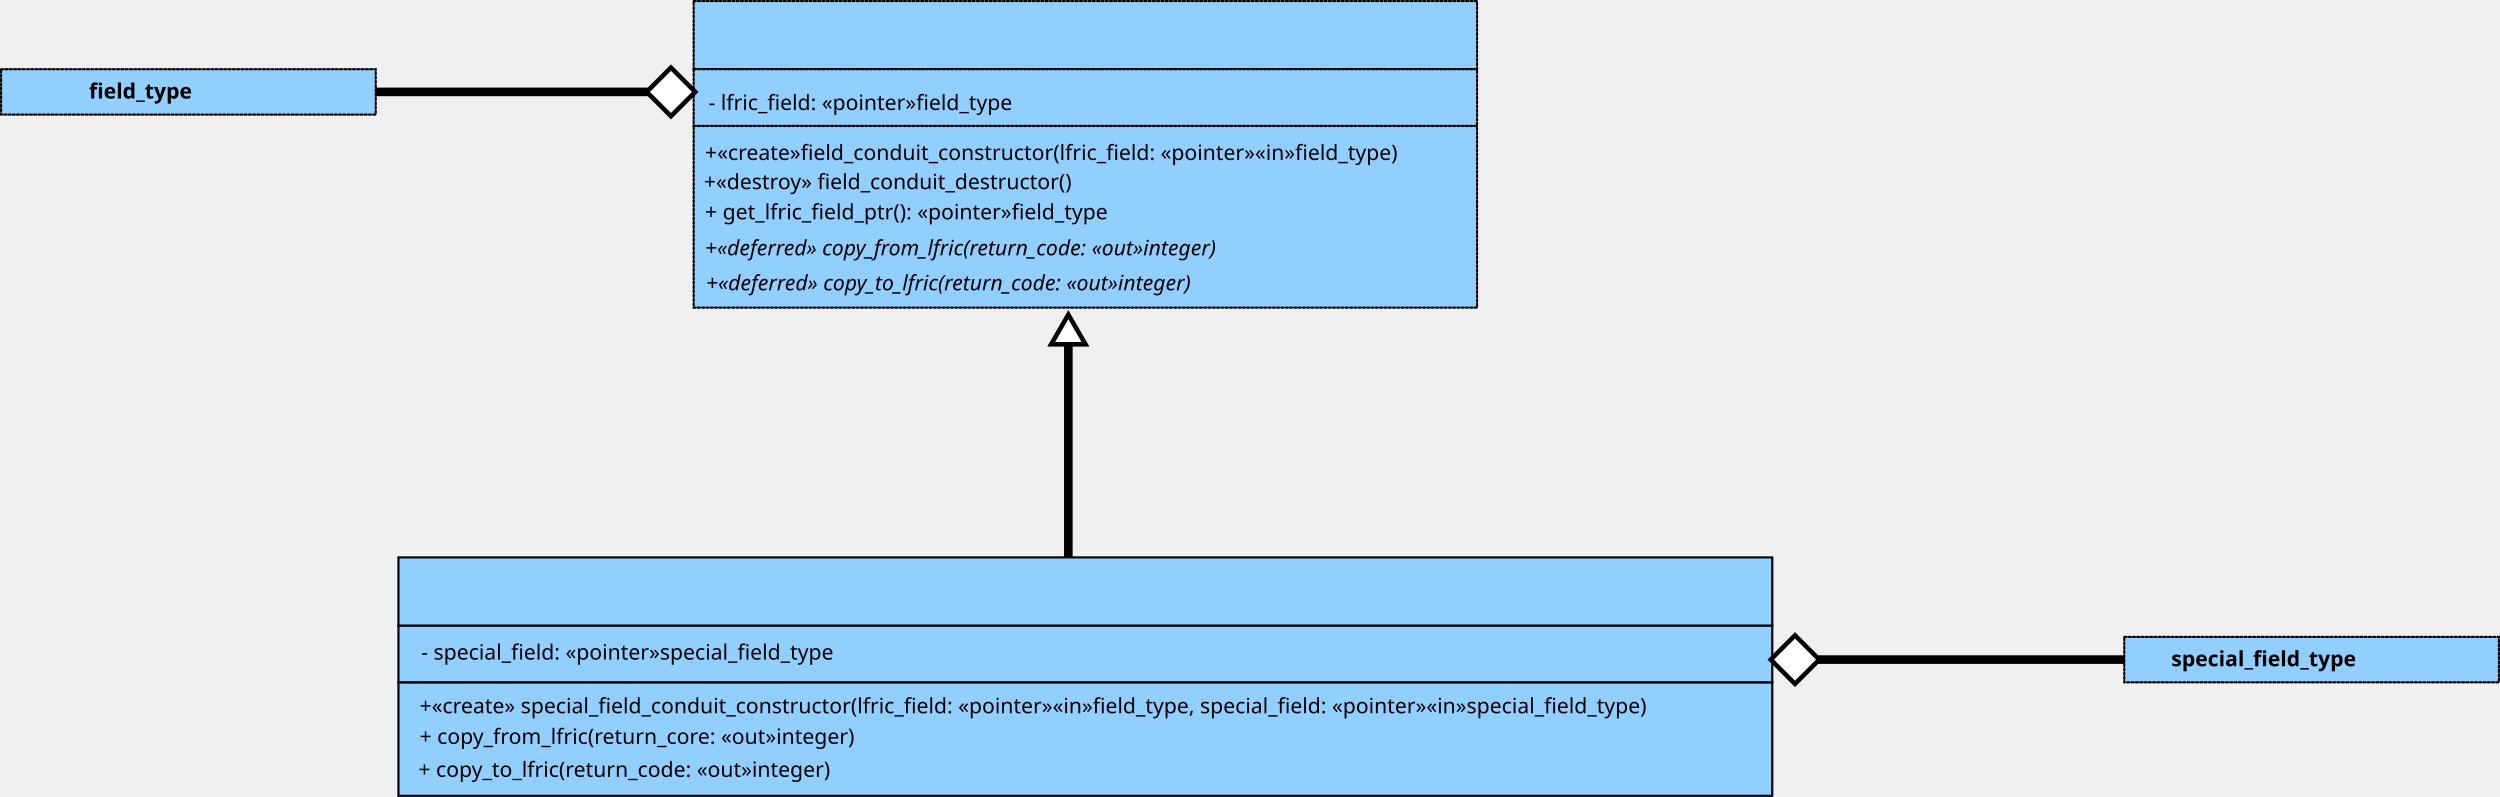
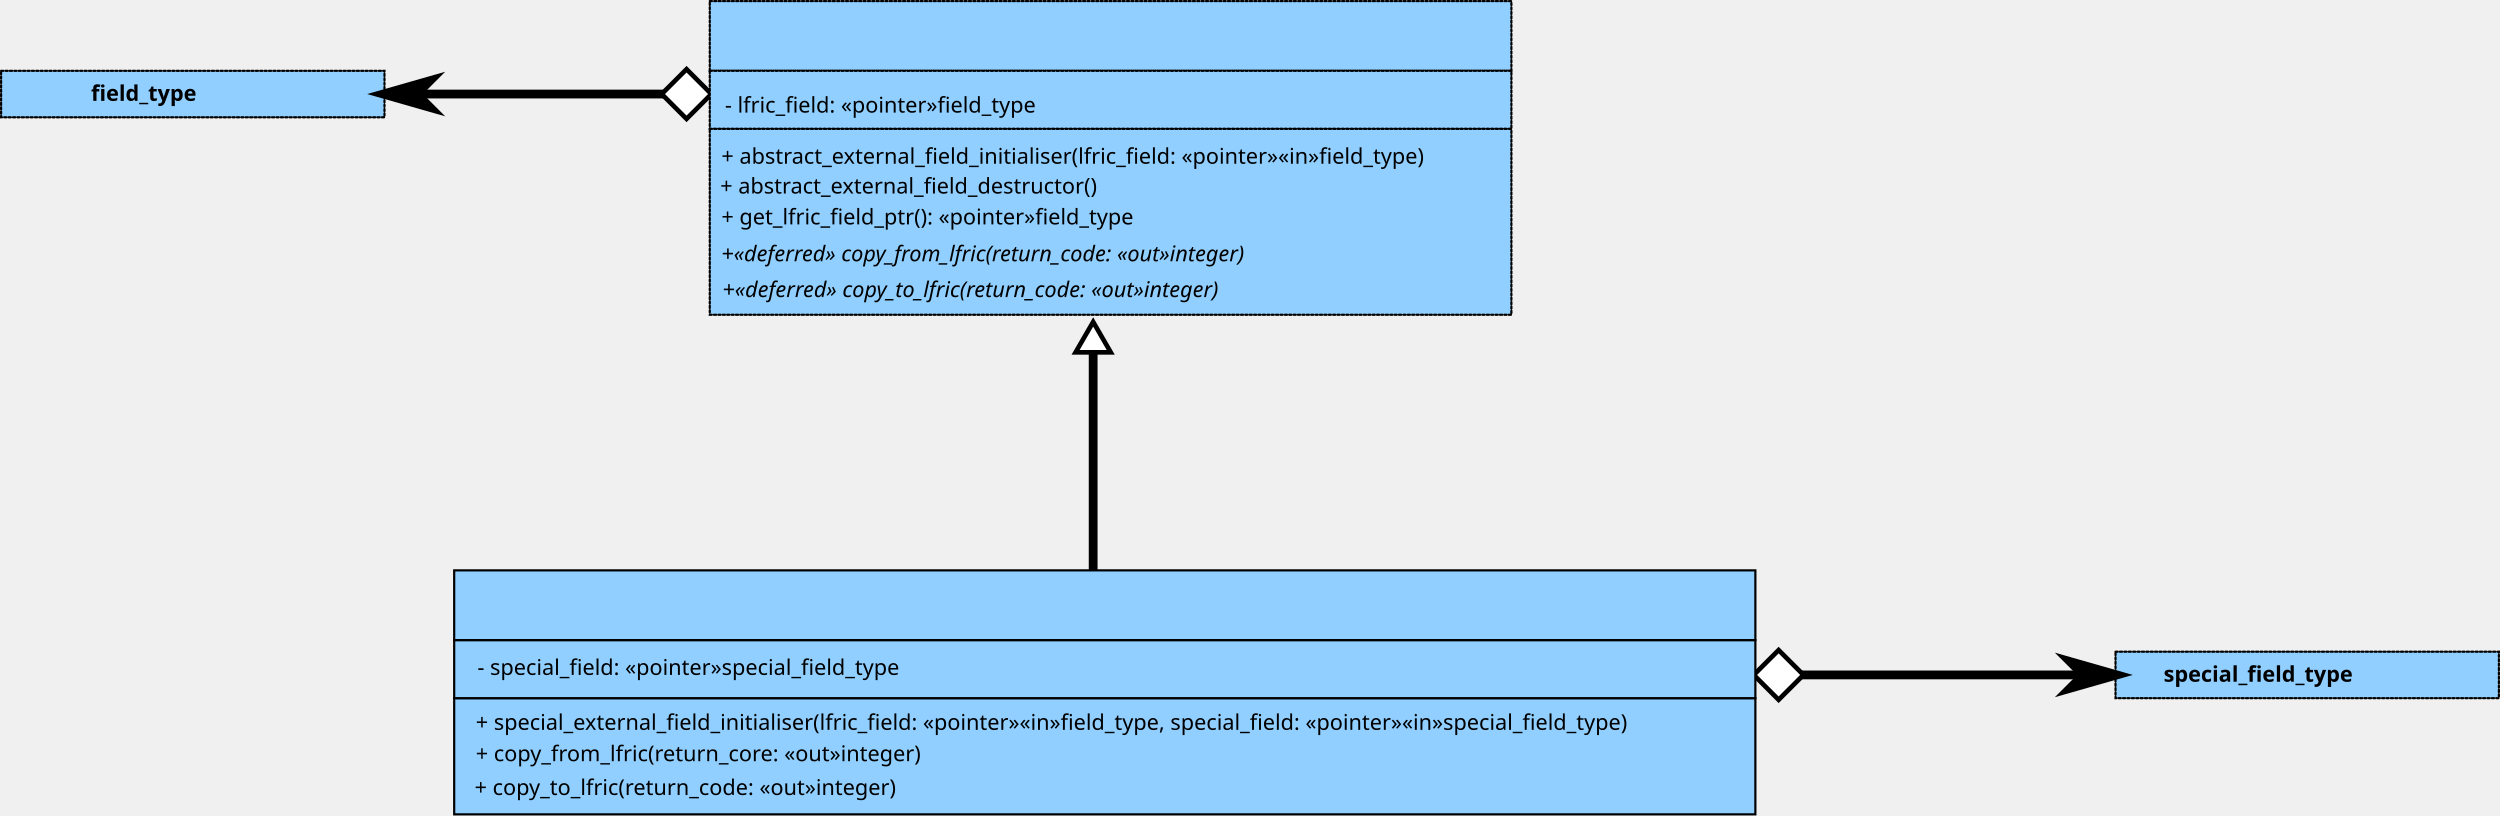
- <svg xmlns="http://www.w3.org/2000/svg" width="582.583mm" height="185.708mm" viewBox="0 0 582.583 185.708" version="1.1" id="svg8">
+ <svg xmlns="http://www.w3.org/2000/svg" width="569.354mm" height="185.708mm" viewBox="0 0 569.354 185.708" version="1.1" id="svg8">
  <defs id="defs2">
+     <marker style="overflow:visible" id="marker1271" refX="0" refY="0" orient="auto">
+       <path transform="matrix(0.4,0,0,0.4,4,0)" style="fill:#000000;fill-opacity:1;fill-rule:evenodd;stroke:#000000;stroke-width:1pt;stroke-opacity:1" d="M 0,0 5,-5 -12.5,0 5,5 Z" id="path1269" />
+     </marker>
+     <marker orient="auto" refY="0" refX="0" id="Arrow1Mstart" style="overflow:visible">
+       <path id="path933" d="M 0,0 5,-5 -12.5,0 5,5 Z" style="fill:#000000;fill-opacity:1;fill-rule:evenodd;stroke:#000000;stroke-width:1pt;stroke-opacity:1" transform="matrix(0.4,0,0,0.4,4,0)" />
+     </marker>
    <marker style="overflow:visible" id="marker1982" refX="0" refY="0" orient="auto">
      <path transform="scale(0.4)" style="fill:#ffffff;fill-rule:evenodd;stroke:#000000;stroke-width:1pt;stroke-opacity:1" d="M 0,-7.071 -7.071,0 0,7.071 7.071,0 Z" id="path1980" />
    </marker>
    <marker orient="auto" refY="0" refX="0" id="EmptyTriangleInM" style="overflow:visible">
      <path id="path1041" d="M 5.77,0 -2.88,5 V -5 Z" style="fill:#ffffff;fill-rule:evenodd;stroke:#000000;stroke-width:1pt;stroke-opacity:1" transform="matrix(-0.4,0,0,-0.4,1.8,0)" />
    </marker>
    <marker orient="auto" refY="0" refX="0" id="TriangleInM" style="overflow:visible">
      <path id="path1023" d="M 5.77,0 -2.88,5 V -5 Z" style="fill:#000000;fill-opacity:1;fill-rule:evenodd;stroke:#000000;stroke-width:1pt;stroke-opacity:1" transform="scale(-0.4)" />
    </marker>
    <marker orient="auto" refY="0" refX="0" id="TriangleInL" style="overflow:visible">
      <path id="path1020" d="M 5.77,0 -2.88,5 V -5 Z" style="fill:#000000;fill-opacity:1;fill-rule:evenodd;stroke:#000000;stroke-width:1pt;stroke-opacity:1" transform="scale(-0.8)" />
    </marker>
    <marker orient="auto" refY="0" refX="0" id="EmptyDiamondM" style="overflow:visible">
      <path id="path996" d="M 0,-7.071 -7.071,0 0,7.071 7.071,0 Z" style="fill:#ffffff;fill-rule:evenodd;stroke:#000000;stroke-width:1pt;stroke-opacity:1" transform="scale(0.4)" />
    </marker>
    <marker orient="auto" refY="0" refX="0" id="EmptyDiamondL" style="overflow:visible">
      <path id="path993" d="M 0,-7.071 -7.071,0 0,7.071 7.071,0 Z" style="fill:#ffffff;fill-rule:evenodd;stroke:#000000;stroke-width:1pt;stroke-opacity:1" transform="scale(0.8)" />
    </marker>
    <marker orient="auto" refY="0" refX="0" id="EmptyDiamondLstart" style="overflow:visible">
      <path id="path1002" d="M 0,-7.071 -7.071,0 0,7.071 7.071,0 Z" style="fill:#ffffff;fill-rule:evenodd;stroke:#000000;stroke-width:1pt;stroke-opacity:1" transform="matrix(0.8,0,0,0.8,5.6,0)" />
    </marker>
  </defs>
  <g id="layer1" transform="translate(161.6458,-0.4166671)">
-     <g id="g1381">
-       <g transform="translate(-87.3125,-47.625)" id="g872">
-         <rect style="fill:#90cfff;fill-opacity:1;stroke:#000000;stroke-width:0.5;stroke-linecap:round;stroke-linejoin:miter;stroke-miterlimit:4;stroke-dasharray:0.5, 0.5;stroke-dashoffset:0;stroke-opacity:1" id="rect817" width="182.562" height="15.875" x="87.312" y="48.292" />
-         <text xml:space="preserve" style="font-style:normal;font-weight:normal;font-size:12.7px;line-height:12.7px;font-family:sans-serif;letter-spacing:0px;word-spacing:0px;fill:#000000;fill-opacity:1;stroke:none;stroke-width:0.265" x="208.866" y="59.142" id="text821">
-           <tspan id="tspan819" x="208.866" y="68.791" style="font-style:normal;font-variant:normal;font-weight:bold;font-stretch:normal;font-size:4.939px;font-family:sans-serif;-inkscape-font-specification:'sans-serif, Bold';font-variant-ligatures:normal;font-variant-caps:normal;font-variant-numeric:normal;font-feature-settings:normal;text-align:center;writing-mode:lr-tb;text-anchor:middle;stroke-width:0.265" />
-         </text>
-         <rect style="fill:#90cfff;fill-opacity:1;stroke:#000000;stroke-width:0.5;stroke-linecap:round;stroke-linejoin:miter;stroke-miterlimit:4;stroke-dasharray:0.5, 0.5;stroke-dashoffset:0;stroke-opacity:1" id="rect823" width="182.562" height="13.229" x="87.312" y="64.167" />
-         <text xml:space="preserve" style="font-style:normal;font-weight:normal;font-size:12.7px;line-height:12.7px;font-family:sans-serif;letter-spacing:0px;word-spacing:0px;fill:#000000;fill-opacity:1;stroke:none;stroke-width:0.265" x="90.76" y="73.681" id="text827">
-           <tspan id="tspan825" x="90.76" y="73.681" style="font-style:normal;font-variant:normal;font-weight:normal;font-stretch:normal;font-size:4.939px;font-family:sans-serif;-inkscape-font-specification:'sans-serif, Normal';font-variant-ligatures:normal;font-variant-caps:normal;font-variant-numeric:normal;font-feature-settings:normal;text-align:start;writing-mode:lr-tb;text-anchor:start;stroke-width:0.265">- lfric_field: «pointer»field_type</tspan>
-         </text>
-         <rect style="fill:#90cfff;fill-opacity:1;stroke:#000000;stroke-width:0.5;stroke-linecap:round;stroke-linejoin:miter;stroke-miterlimit:4;stroke-dasharray:0.5, 0.5;stroke-dashoffset:0;stroke-opacity:1" id="rect829" width="182.562" height="42.333" x="87.312" y="77.396" />
-         <text xml:space="preserve" style="font-style:normal;font-weight:normal;font-size:12.7px;line-height:12.7px;font-family:sans-serif;letter-spacing:0px;word-spacing:0px;fill:#000000;fill-opacity:1;stroke:none;stroke-width:0.265" x="89.958" y="85.333" id="text833">
-           <tspan id="tspan831" x="89.958" y="85.333" style="font-style:normal;font-variant:normal;font-weight:normal;font-stretch:normal;font-size:4.939px;font-family:sans-serif;-inkscape-font-specification:'sans-serif, Normal';font-variant-ligatures:normal;font-variant-caps:normal;font-variant-numeric:normal;font-feature-settings:normal;text-align:start;writing-mode:lr-tb;text-anchor:start;stroke-width:0.265">+«create»field_conduit_constructor(lfric_field: «pointer»«in»field_type)</tspan>
-         </text>
-         <text xml:space="preserve" style="font-style:normal;font-weight:normal;font-size:12.7px;line-height:12.7px;font-family:sans-serif;letter-spacing:0px;word-spacing:0px;fill:#000000;fill-opacity:1;stroke:none;stroke-width:0.265" x="89.958" y="99.151" id="text837">
-           <tspan id="tspan835" x="89.958" y="99.151" style="font-style:normal;font-variant:normal;font-weight:normal;font-stretch:normal;font-size:4.939px;font-family:sans-serif;-inkscape-font-specification:'sans-serif, Normal';font-variant-ligatures:normal;font-variant-caps:normal;font-variant-numeric:normal;font-feature-settings:normal;text-align:start;writing-mode:lr-tb;text-anchor:start;stroke-width:0.265">+ get_lfric_field_ptr(): «pointer»field_type</tspan>
-         </text>
-         <text xml:space="preserve" style="font-style:normal;font-weight:normal;font-size:12.7px;line-height:12.7px;font-family:sans-serif;letter-spacing:0px;word-spacing:0px;fill:#000000;fill-opacity:1;stroke:none;stroke-width:0.265" x="89.691" y="92.121" id="text841">
-           <tspan id="tspan839" x="89.691" y="92.121" style="font-style:normal;font-variant:normal;font-weight:normal;font-stretch:normal;font-size:4.939px;font-family:sans-serif;-inkscape-font-specification:'sans-serif, Normal';font-variant-ligatures:normal;font-variant-caps:normal;font-variant-numeric:normal;font-feature-settings:normal;text-align:start;writing-mode:lr-tb;text-anchor:start;stroke-width:0.265">+«destroy» field_conduit_destructor()</tspan>
-         </text>
-         <text xml:space="preserve" style="font-style:normal;font-weight:normal;font-size:12.7px;line-height:12.7px;font-family:sans-serif;letter-spacing:0px;word-spacing:0px;fill:#000000;fill-opacity:1;stroke:none;stroke-width:0.265" x="89.931" y="107.542" id="text845">
-           <tspan id="tspan847" style="font-style:italic;font-variant:normal;font-weight:normal;font-stretch:normal;font-size:4.939px;font-family:sans-serif;-inkscape-font-specification:'sans-serif, Italic';font-variant-ligatures:normal;font-variant-caps:normal;font-variant-numeric:normal;font-feature-settings:normal;text-align:start;writing-mode:lr-tb;text-anchor:start" x="89.931" y="107.542">+«deferred» copy_from_lfric(return_code: «out»integer)</tspan>
-         </text>
-         <text xml:space="preserve" style="font-style:normal;font-weight:normal;font-size:12.7px;line-height:12.7px;font-family:sans-serif;letter-spacing:0px;word-spacing:0px;fill:#000000;fill-opacity:1;stroke:none;stroke-width:0.265" x="90.172" y="115.693" id="text853">
-           <tspan id="tspan851" x="90.172" y="115.693" style="font-style:italic;font-variant:normal;font-weight:normal;font-stretch:normal;font-size:4.939px;font-family:sans-serif;-inkscape-font-specification:'sans-serif, Italic';font-variant-ligatures:normal;font-variant-caps:normal;font-variant-numeric:normal;font-feature-settings:normal;text-align:start;writing-mode:lr-tb;text-anchor:start;stroke-width:0.265">+«deferred» copy_to_lfric(return_code: «out»integer)</tspan>
-         </text>
-         <flowRoot transform="matrix(0.2645833,0,0,0.2645833,117.514,-71.04267)" style="font-style:normal;font-weight:normal;font-size:48px;line-height:48px;font-family:sans-serif;letter-spacing:0px;word-spacing:0px;fill:#000000;fill-opacity:1;stroke:none" id="flowRoot1333" xml:space="preserve">
-           <flowRegion id="flowRegion1335">
-             <rect y="451.027" x="-114.147" height="60" width="690" id="rect1337" />
-           </flowRegion>
-           <flowPara style="font-style:normal;font-variant:normal;font-weight:bold;font-stretch:normal;font-size:18.667px;font-family:sans-serif;-inkscape-font-specification:'sans-serif, Bold';font-variant-ligatures:normal;font-variant-caps:normal;font-variant-numeric:normal;font-feature-settings:normal;text-align:center;writing-mode:lr-tb;text-anchor:middle" id="flowPara1339">field_conduit_type</flowPara>
-         </flowRoot>
-       </g>
-     </g>
+     <text xml:space="preserve" style="font-style:normal;font-weight:normal;font-size:12.7px;line-height:12.7px;font-family:sans-serif;letter-spacing:0px;word-spacing:0px;fill:#000000;fill-opacity:1;stroke:none;stroke-width:0.265" x="121.554" y="11.517" id="text821">
+       <tspan id="tspan819" x="121.554" y="21.166" style="font-style:normal;font-variant:normal;font-weight:bold;font-stretch:normal;font-size:4.939px;font-family:sans-serif;-inkscape-font-specification:'sans-serif, Bold';font-variant-ligatures:normal;font-variant-caps:normal;font-variant-numeric:normal;font-feature-settings:normal;text-align:center;writing-mode:lr-tb;text-anchor:middle;stroke-width:0.265" />
+     </text>
    <g id="g883" transform="translate(2.5431315e-6,-2.645833)">
      <rect y="19.188" x="-161.396" height="10.583" width="87.312" id="rect874" style="fill:#90cfff;fill-opacity:1;stroke:#000000;stroke-width:0.5;stroke-linecap:round;stroke-linejoin:miter;stroke-miterlimit:4;stroke-dasharray:0.5, 0.5;stroke-dashoffset:0;stroke-opacity:1" />
      <text id="text878" y="26.029" x="-117.35" style="font-style:normal;font-weight:normal;font-size:12.7px;line-height:12.7px;font-family:sans-serif;letter-spacing:0px;word-spacing:0px;fill:#000000;fill-opacity:1;stroke:none;stroke-width:0.265" xml:space="preserve">
        <tspan style="font-style:normal;font-variant:normal;font-weight:bold;font-stretch:normal;font-size:4.939px;font-family:sans-serif;-inkscape-font-specification:'sans-serif, Bold';font-variant-ligatures:normal;font-variant-caps:normal;font-variant-numeric:normal;font-feature-settings:normal;text-align:center;writing-mode:lr-tb;text-anchor:middle;stroke-width:0.265" y="26.029" x="-117.35" id="tspan876">field_type</tspan>
      </text>
    </g>
-     <path style="fill:none;stroke:#000000;stroke-width:2;stroke-linecap:butt;stroke-linejoin:miter;stroke-miterlimit:4;stroke-dasharray:none;stroke-opacity:1;marker-end:url(#EmptyDiamondM)" d="M -74.083,21.833 H -5.292" id="path885" />
+     <path style="fill:none;stroke:#000000;stroke-width:2;stroke-linecap:butt;stroke-linejoin:miter;stroke-miterlimit:4;stroke-dasharray:none;stroke-opacity:1;marker-start:url(#Arrow1Mstart);marker-end:url(#EmptyDiamondM)" d="M -74.083,21.833 H -5.292" id="path885" />
    <text xml:space="preserve" style="font-style:normal;font-weight:normal;font-size:12.7px;line-height:12.7px;font-family:sans-serif;letter-spacing:0px;word-spacing:0px;fill:#000000;fill-opacity:1;stroke:none;stroke-width:0.265" x="66.146" y="90.625" id="text1319">
      <tspan id="tspan1317" x="66.146" y="100.274" style="font-style:normal;font-variant:normal;font-weight:bold;font-stretch:normal;font-size:4.939px;font-family:sans-serif;-inkscape-font-specification:'sans-serif, Bold';font-variant-ligatures:normal;font-variant-caps:normal;font-variant-numeric:normal;font-feature-settings:normal;text-align:center;writing-mode:lr-tb;text-anchor:middle;stroke-width:0.265" />
    </text>
-     <g id="g1398" transform="translate(-15.87502,29.10417)">
-       <rect y="130.312" x="-52.917" height="26.458" width="320.146" id="rect1349" style="fill:#90cfff;fill-opacity:1;stroke:#000000;stroke-width:0.5;stroke-linecap:round;stroke-linejoin:miter;stroke-miterlimit:4;stroke-dasharray:none;stroke-dashoffset:0;stroke-opacity:1" />
-       <text id="text1323" y="137.53" x="-48.002" style="font-style:normal;font-weight:normal;font-size:12.7px;line-height:12.7px;font-family:sans-serif;letter-spacing:0px;word-spacing:0px;fill:#000000;fill-opacity:1;stroke:none;stroke-width:0.265" xml:space="preserve">
-         <tspan style="font-style:normal;font-variant:normal;font-weight:normal;font-stretch:normal;font-size:4.939px;font-family:sans-serif;-inkscape-font-specification:'sans-serif, Normal';font-variant-ligatures:normal;font-variant-caps:normal;font-variant-numeric:normal;font-feature-settings:normal;text-align:start;writing-mode:lr-tb;text-anchor:start;stroke-width:0.265" y="137.53" x="-48.002" id="tspan1321">+«create» special_field_conduit_constructor(lfric_field: «pointer»«in»field_type, special_field: «pointer»«in»special_field_type)</tspan>
-       </text>
-       <text id="text1327" y="144.666" x="-48.002" style="font-style:normal;font-weight:normal;font-size:12.7px;line-height:12.7px;font-family:sans-serif;letter-spacing:0px;word-spacing:0px;fill:#000000;fill-opacity:1;stroke:none;stroke-width:0.265" xml:space="preserve">
-         <tspan style="font-style:normal;font-variant:normal;font-weight:normal;font-stretch:normal;font-size:4.939px;font-family:sans-serif;-inkscape-font-specification:'sans-serif, Normal';font-variant-ligatures:normal;font-variant-caps:normal;font-variant-numeric:normal;font-feature-settings:normal;text-align:start;writing-mode:lr-tb;text-anchor:start;stroke-width:0.265" y="144.666" x="-48.002" id="tspan1325">+ copy_from_lfric(return_core: «out»integer)</tspan>
-       </text>
-       <text id="text1331" y="152.363" x="-48.27" style="font-style:normal;font-weight:normal;font-size:12.7px;line-height:12.7px;font-family:sans-serif;letter-spacing:0px;word-spacing:0px;fill:#000000;fill-opacity:1;stroke:none;stroke-width:0.265" xml:space="preserve">
-         <tspan style="font-style:normal;font-variant:normal;font-weight:normal;font-stretch:normal;font-size:4.939px;font-family:sans-serif;-inkscape-font-specification:'sans-serif, Normal';font-variant-ligatures:normal;font-variant-caps:normal;font-variant-numeric:normal;font-feature-settings:normal;text-align:start;writing-mode:lr-tb;text-anchor:start;stroke-width:0.265" y="152.363" x="-48.27" id="tspan1329">+ copy_to_lfric(return_code: «out»integer)</tspan>
-       </text>
-       <rect y="117.083" x="-52.917" height="13.229" width="320.146" id="rect1351" style="fill:#90cfff;fill-opacity:1;stroke:#000000;stroke-width:0.5;stroke-linecap:round;stroke-linejoin:miter;stroke-miterlimit:4;stroke-dasharray:none;stroke-dashoffset:0;stroke-opacity:1" />
-       <text id="text1355" y="125.021" x="-47.625" style="font-style:normal;font-weight:normal;font-size:12.7px;line-height:12.7px;font-family:sans-serif;letter-spacing:0px;word-spacing:0px;fill:#000000;fill-opacity:1;stroke:none;stroke-width:0.265" xml:space="preserve">
-         <tspan style="font-style:normal;font-variant:normal;font-weight:normal;font-stretch:normal;font-size:4.939px;font-family:sans-serif;-inkscape-font-specification:'sans-serif, Normal';font-variant-ligatures:normal;font-variant-caps:normal;font-variant-numeric:normal;font-feature-settings:normal;text-align:start;writing-mode:lr-tb;text-anchor:start;stroke-width:0.265" y="125.021" x="-47.625" id="tspan1353">- special_field: «pointer»special_field_type</tspan>
-       </text>
-       <rect y="101.208" x="-52.917" height="15.875" width="320.146" id="rect1357" style="fill:#90cfff;fill-opacity:1;stroke:#000000;stroke-width:0.5;stroke-linecap:round;stroke-linejoin:miter;stroke-miterlimit:4;stroke-dasharray:none;stroke-dashoffset:0;stroke-opacity:1" />
-       <flowRoot transform="matrix(0.2645833,0,0,0.2645833,33.67596,-39.82316)" style="font-style:normal;font-weight:normal;font-size:48px;line-height:48px;font-family:sans-serif;letter-spacing:0px;word-spacing:0px;fill:#000000;fill-opacity:1;stroke:none" id="flowRoot1341" xml:space="preserve">
-         <flowRegion id="flowRegion1343">
-           <rect y="533.032" x="-327.279" height="60" width="1210" id="rect1345" />
-         </flowRegion>
-         <flowPara style="font-style:normal;font-variant:normal;font-weight:bold;font-stretch:normal;font-size:18.667px;font-family:sans-serif;-inkscape-font-specification:'sans-serif, Bold';font-variant-ligatures:normal;font-variant-caps:normal;font-variant-numeric:normal;font-feature-settings:normal;text-align:center;writing-mode:lr-tb;text-anchor:middle" id="flowPara1347">special_field_conduit_type</flowPara>
-       </flowRoot>
-     </g>
    <path style="fill:none;stroke:#000000;stroke-width:2;stroke-linecap:butt;stroke-linejoin:miter;stroke-miterlimit:4;stroke-dasharray:none;stroke-opacity:1;marker-start:url(#EmptyTriangleInM)" d="m 87.312,74.75 v 55.562" id="path1400" />
-     <g id="g883-4" transform="translate(494.7708,129.6458)">
+     <g id="g883-4" transform="translate(481.5417,129.6458)">
      <rect y="19.188" x="-161.396" height="10.583" width="87.312" id="rect874-3" style="fill:#90cfff;fill-opacity:1;stroke:#000000;stroke-width:0.5;stroke-linecap:round;stroke-linejoin:miter;stroke-miterlimit:4;stroke-dasharray:0.5, 0.5;stroke-dashoffset:0;stroke-opacity:1" />
      <text id="text878-6" y="26.029" x="-117.35" style="font-style:normal;font-weight:normal;font-size:12.7px;line-height:12.7px;font-family:sans-serif;letter-spacing:0px;word-spacing:0px;fill:#000000;fill-opacity:1;stroke:none;stroke-width:0.265" xml:space="preserve">
        <tspan style="font-style:normal;font-variant:normal;font-weight:bold;font-stretch:normal;font-size:4.939px;font-family:sans-serif;-inkscape-font-specification:'sans-serif, Bold';font-variant-ligatures:normal;font-variant-caps:normal;font-variant-numeric:normal;font-feature-settings:normal;text-align:center;writing-mode:lr-tb;text-anchor:middle;stroke-width:0.265" y="26.029" x="-117.35" id="tspan876-6">special_field_type</tspan>
      </text>
    </g>
-     <path style="fill:none;stroke:#000000;stroke-width:2;stroke-linecap:butt;stroke-linejoin:miter;stroke-miterlimit:4;stroke-dasharray:none;stroke-opacity:1;marker-end:url(#marker1982)" d="M 333.375,154.125 H 256.646" id="path1972" />
+     <path style="fill:none;stroke:#000000;stroke-width:2;stroke-linecap:butt;stroke-linejoin:miter;stroke-miterlimit:4;stroke-dasharray:none;stroke-opacity:1;marker-start:url(#marker1271);marker-end:url(#marker1982)" d="M 320.146,154.125 H 243.417" id="path1972" />
+     <g id="g1443">
+       <rect y="159.417" x="-58.208" height="26.458" width="296.333" id="rect1349" style="fill:#90cfff;fill-opacity:1;stroke:#000000;stroke-width:0.5;stroke-linecap:round;stroke-linejoin:miter;stroke-miterlimit:4;stroke-dasharray:none;stroke-dashoffset:0;stroke-opacity:1" />
+       <text id="text1323" y="166.634" x="-53.294" style="font-style:normal;font-weight:normal;font-size:12.7px;line-height:12.7px;font-family:sans-serif;letter-spacing:0px;word-spacing:0px;fill:#000000;fill-opacity:1;stroke:none;stroke-width:0.265" xml:space="preserve">
+         <tspan style="font-style:normal;font-variant:normal;font-weight:normal;font-stretch:normal;font-size:4.939px;font-family:sans-serif;-inkscape-font-specification:'sans-serif, Normal';font-variant-ligatures:normal;font-variant-caps:normal;font-variant-numeric:normal;font-feature-settings:normal;text-align:start;writing-mode:lr-tb;text-anchor:start;stroke-width:0.265" y="166.634" x="-53.294" id="tspan1321">+ special_external_field_initialiser(lfric_field: «pointer»«in»field_type, special_field: «pointer»«in»special_field_type)</tspan>
+       </text>
+       <text id="text1327" y="173.77" x="-53.294" style="font-style:normal;font-weight:normal;font-size:12.7px;line-height:12.7px;font-family:sans-serif;letter-spacing:0px;word-spacing:0px;fill:#000000;fill-opacity:1;stroke:none;stroke-width:0.265" xml:space="preserve">
+         <tspan style="font-style:normal;font-variant:normal;font-weight:normal;font-stretch:normal;font-size:4.939px;font-family:sans-serif;-inkscape-font-specification:'sans-serif, Normal';font-variant-ligatures:normal;font-variant-caps:normal;font-variant-numeric:normal;font-feature-settings:normal;text-align:start;writing-mode:lr-tb;text-anchor:start;stroke-width:0.265" y="173.77" x="-53.294" id="tspan1325">+ copy_from_lfric(return_core: «out»integer)</tspan>
+       </text>
+       <text id="text1331" y="181.467" x="-53.561" style="font-style:normal;font-weight:normal;font-size:12.7px;line-height:12.7px;font-family:sans-serif;letter-spacing:0px;word-spacing:0px;fill:#000000;fill-opacity:1;stroke:none;stroke-width:0.265" xml:space="preserve">
+         <tspan style="font-style:normal;font-variant:normal;font-weight:normal;font-stretch:normal;font-size:4.939px;font-family:sans-serif;-inkscape-font-specification:'sans-serif, Normal';font-variant-ligatures:normal;font-variant-caps:normal;font-variant-numeric:normal;font-feature-settings:normal;text-align:start;writing-mode:lr-tb;text-anchor:start;stroke-width:0.265" y="181.467" x="-53.561" id="tspan1329">+ copy_to_lfric(return_code: «out»integer)</tspan>
+       </text>
+       <rect y="146.188" x="-58.208" height="13.229" width="296.333" id="rect1351" style="fill:#90cfff;fill-opacity:1;stroke:#000000;stroke-width:0.5;stroke-linecap:round;stroke-linejoin:miter;stroke-miterlimit:4;stroke-dasharray:none;stroke-dashoffset:0;stroke-opacity:1" />
+       <text id="text1355" y="154.125" x="-52.917" style="font-style:normal;font-weight:normal;font-size:12.7px;line-height:12.7px;font-family:sans-serif;letter-spacing:0px;word-spacing:0px;fill:#000000;fill-opacity:1;stroke:none;stroke-width:0.265" xml:space="preserve">
+         <tspan style="font-style:normal;font-variant:normal;font-weight:normal;font-stretch:normal;font-size:4.939px;font-family:sans-serif;-inkscape-font-specification:'sans-serif, Normal';font-variant-ligatures:normal;font-variant-caps:normal;font-variant-numeric:normal;font-feature-settings:normal;text-align:start;writing-mode:lr-tb;text-anchor:start;stroke-width:0.265" y="154.125" x="-52.917" id="tspan1353">- special_field: «pointer»special_field_type</tspan>
+       </text>
+       <rect y="130.312" x="-58.208" height="15.875" width="296.333" id="rect1357" style="fill:#90cfff;fill-opacity:1;stroke:#000000;stroke-width:0.5;stroke-linecap:round;stroke-linejoin:miter;stroke-miterlimit:4;stroke-dasharray:none;stroke-dashoffset:0;stroke-opacity:1" />
+       <flowRoot transform="matrix(0.2645833,0,0,0.2645833,-63.85204,39.70529)" style="font-style:normal;font-weight:normal;font-size:48px;line-height:48px;font-family:sans-serif;letter-spacing:0px;word-spacing:0px;fill:#000000;fill-opacity:1;stroke:none" id="flowRoot1405" xml:space="preserve">
+         <flowRegion id="flowRegion1407">
+           <rect y="342.452" x="21.331" height="60" width="1120" id="rect1409" />
+         </flowRegion>
+         <flowPara style="font-style:normal;font-variant:normal;font-weight:bold;font-stretch:normal;font-size:18.667px;font-family:sans-serif;-inkscape-font-specification:'sans-serif Bold';text-align:center;text-anchor:middle" id="flowPara1411">special_external_field_type</flowPara>
+       </flowRoot>
+     </g>
+     <g id="g1496">
+       <rect y="0.667" x="0" height="15.875" width="182.562" id="rect817" style="fill:#90cfff;fill-opacity:1;stroke:#000000;stroke-width:0.5;stroke-linecap:round;stroke-linejoin:miter;stroke-miterlimit:4;stroke-dasharray:0.5, 0.5;stroke-dashoffset:0;stroke-opacity:1" />
+       <rect y="16.542" x="0" height="13.229" width="182.562" id="rect823" style="fill:#90cfff;fill-opacity:1;stroke:#000000;stroke-width:0.5;stroke-linecap:round;stroke-linejoin:miter;stroke-miterlimit:4;stroke-dasharray:0.5, 0.5;stroke-dashoffset:0;stroke-opacity:1" />
+       <text id="text827" y="26.056" x="3.448" style="font-style:normal;font-weight:normal;font-size:12.7px;line-height:12.7px;font-family:sans-serif;letter-spacing:0px;word-spacing:0px;fill:#000000;fill-opacity:1;stroke:none;stroke-width:0.265" xml:space="preserve">
+         <tspan style="font-style:normal;font-variant:normal;font-weight:normal;font-stretch:normal;font-size:4.939px;font-family:sans-serif;-inkscape-font-specification:'sans-serif, Normal';font-variant-ligatures:normal;font-variant-caps:normal;font-variant-numeric:normal;font-feature-settings:normal;text-align:start;writing-mode:lr-tb;text-anchor:start;stroke-width:0.265" y="26.056" x="3.448" id="tspan825">- lfric_field: «pointer»field_type</tspan>
+       </text>
+       <rect y="29.771" x="0" height="42.333" width="182.562" id="rect829" style="fill:#90cfff;fill-opacity:1;stroke:#000000;stroke-width:0.5;stroke-linecap:round;stroke-linejoin:miter;stroke-miterlimit:4;stroke-dasharray:0.5, 0.5;stroke-dashoffset:0;stroke-opacity:1" />
+       <text id="text833" y="37.708" x="2.646" style="font-style:normal;font-weight:normal;font-size:12.7px;line-height:12.7px;font-family:sans-serif;letter-spacing:0px;word-spacing:0px;fill:#000000;fill-opacity:1;stroke:none;stroke-width:0.265" xml:space="preserve">
+         <tspan style="font-style:normal;font-variant:normal;font-weight:normal;font-stretch:normal;font-size:4.939px;font-family:sans-serif;-inkscape-font-specification:'sans-serif, Normal';font-variant-ligatures:normal;font-variant-caps:normal;font-variant-numeric:normal;font-feature-settings:normal;text-align:start;writing-mode:lr-tb;text-anchor:start;stroke-width:0.265" y="37.708" x="2.646" id="tspan831">+ abstract_external_field_initialiser(lfric_field: «pointer»«in»field_type)</tspan>
+       </text>
+       <text id="text837" y="51.526" x="2.646" style="font-style:normal;font-weight:normal;font-size:12.7px;line-height:12.7px;font-family:sans-serif;letter-spacing:0px;word-spacing:0px;fill:#000000;fill-opacity:1;stroke:none;stroke-width:0.265" xml:space="preserve">
+         <tspan style="font-style:normal;font-variant:normal;font-weight:normal;font-stretch:normal;font-size:4.939px;font-family:sans-serif;-inkscape-font-specification:'sans-serif, Normal';font-variant-ligatures:normal;font-variant-caps:normal;font-variant-numeric:normal;font-feature-settings:normal;text-align:start;writing-mode:lr-tb;text-anchor:start;stroke-width:0.265" y="51.526" x="2.646" id="tspan835">+ get_lfric_field_ptr(): «pointer»field_type</tspan>
+       </text>
+       <text id="text841" y="44.496" x="2.379" style="font-style:normal;font-weight:normal;font-size:12.7px;line-height:12.7px;font-family:sans-serif;letter-spacing:0px;word-spacing:0px;fill:#000000;fill-opacity:1;stroke:none;stroke-width:0.265" xml:space="preserve">
+         <tspan style="font-style:normal;font-variant:normal;font-weight:normal;font-stretch:normal;font-size:4.939px;font-family:sans-serif;-inkscape-font-specification:'sans-serif, Normal';font-variant-ligatures:normal;font-variant-caps:normal;font-variant-numeric:normal;font-feature-settings:normal;text-align:start;writing-mode:lr-tb;text-anchor:start;stroke-width:0.265" y="44.496" x="2.379" id="tspan839">+ abstract_external_field_destructor()</tspan>
+       </text>
+       <text id="text845" y="59.917" x="2.619" style="font-style:normal;font-weight:normal;font-size:12.7px;line-height:12.7px;font-family:sans-serif;letter-spacing:0px;word-spacing:0px;fill:#000000;fill-opacity:1;stroke:none;stroke-width:0.265" xml:space="preserve">
+         <tspan y="59.917" x="2.619" style="font-style:italic;font-variant:normal;font-weight:normal;font-stretch:normal;font-size:4.939px;font-family:sans-serif;-inkscape-font-specification:'sans-serif, Italic';font-variant-ligatures:normal;font-variant-caps:normal;font-variant-numeric:normal;font-feature-settings:normal;text-align:start;writing-mode:lr-tb;text-anchor:start" id="tspan847">+«deferred» copy_from_lfric(return_code: «out»integer)</tspan>
+       </text>
+       <text id="text853" y="68.068" x="2.859" style="font-style:normal;font-weight:normal;font-size:12.7px;line-height:12.7px;font-family:sans-serif;letter-spacing:0px;word-spacing:0px;fill:#000000;fill-opacity:1;stroke:none;stroke-width:0.265" xml:space="preserve">
+         <tspan style="font-style:italic;font-variant:normal;font-weight:normal;font-stretch:normal;font-size:4.939px;font-family:sans-serif;-inkscape-font-specification:'sans-serif, Italic';font-variant-ligatures:normal;font-variant-caps:normal;font-variant-numeric:normal;font-feature-settings:normal;text-align:start;writing-mode:lr-tb;text-anchor:start;stroke-width:0.265" y="68.068" x="2.859" id="tspan851">+«deferred» copy_to_lfric(return_code: «out»integer)</tspan>
+       </text>
+       <flowRoot transform="matrix(0.2645833,0,0,0.2645833,-161.6458,0.4166671)" style="font-style:normal;font-weight:normal;font-size:48px;line-height:48px;font-family:sans-serif;letter-spacing:0px;word-spacing:0px;fill:#000000;fill-opacity:1;stroke:none" id="flowRoot1466" xml:space="preserve">
+         <flowRegion id="flowRegion1468">
+           <rect y="0.945" x="610.945" height="60" width="690" id="rect1470" />
+         </flowRegion>
+         <flowPara style="font-style:normal;font-variant:normal;font-weight:bold;font-stretch:normal;font-size:18.667px;font-family:sans-serif;-inkscape-font-specification:'sans-serif Bold';text-align:center;text-anchor:middle" id="flowPara1472">
+           <flowSpan id="flowSpan1474" style="font-style:italic;font-variant:normal;font-weight:bold;font-stretch:normal;font-family:sans-serif;-inkscape-font-specification:'sans-serif Bold Italic';text-align:center;text-anchor:middle">abstract_external_</flowSpan>field_type</flowPara>
+       </flowRoot>
+     </g>
  </g>
</svg>
